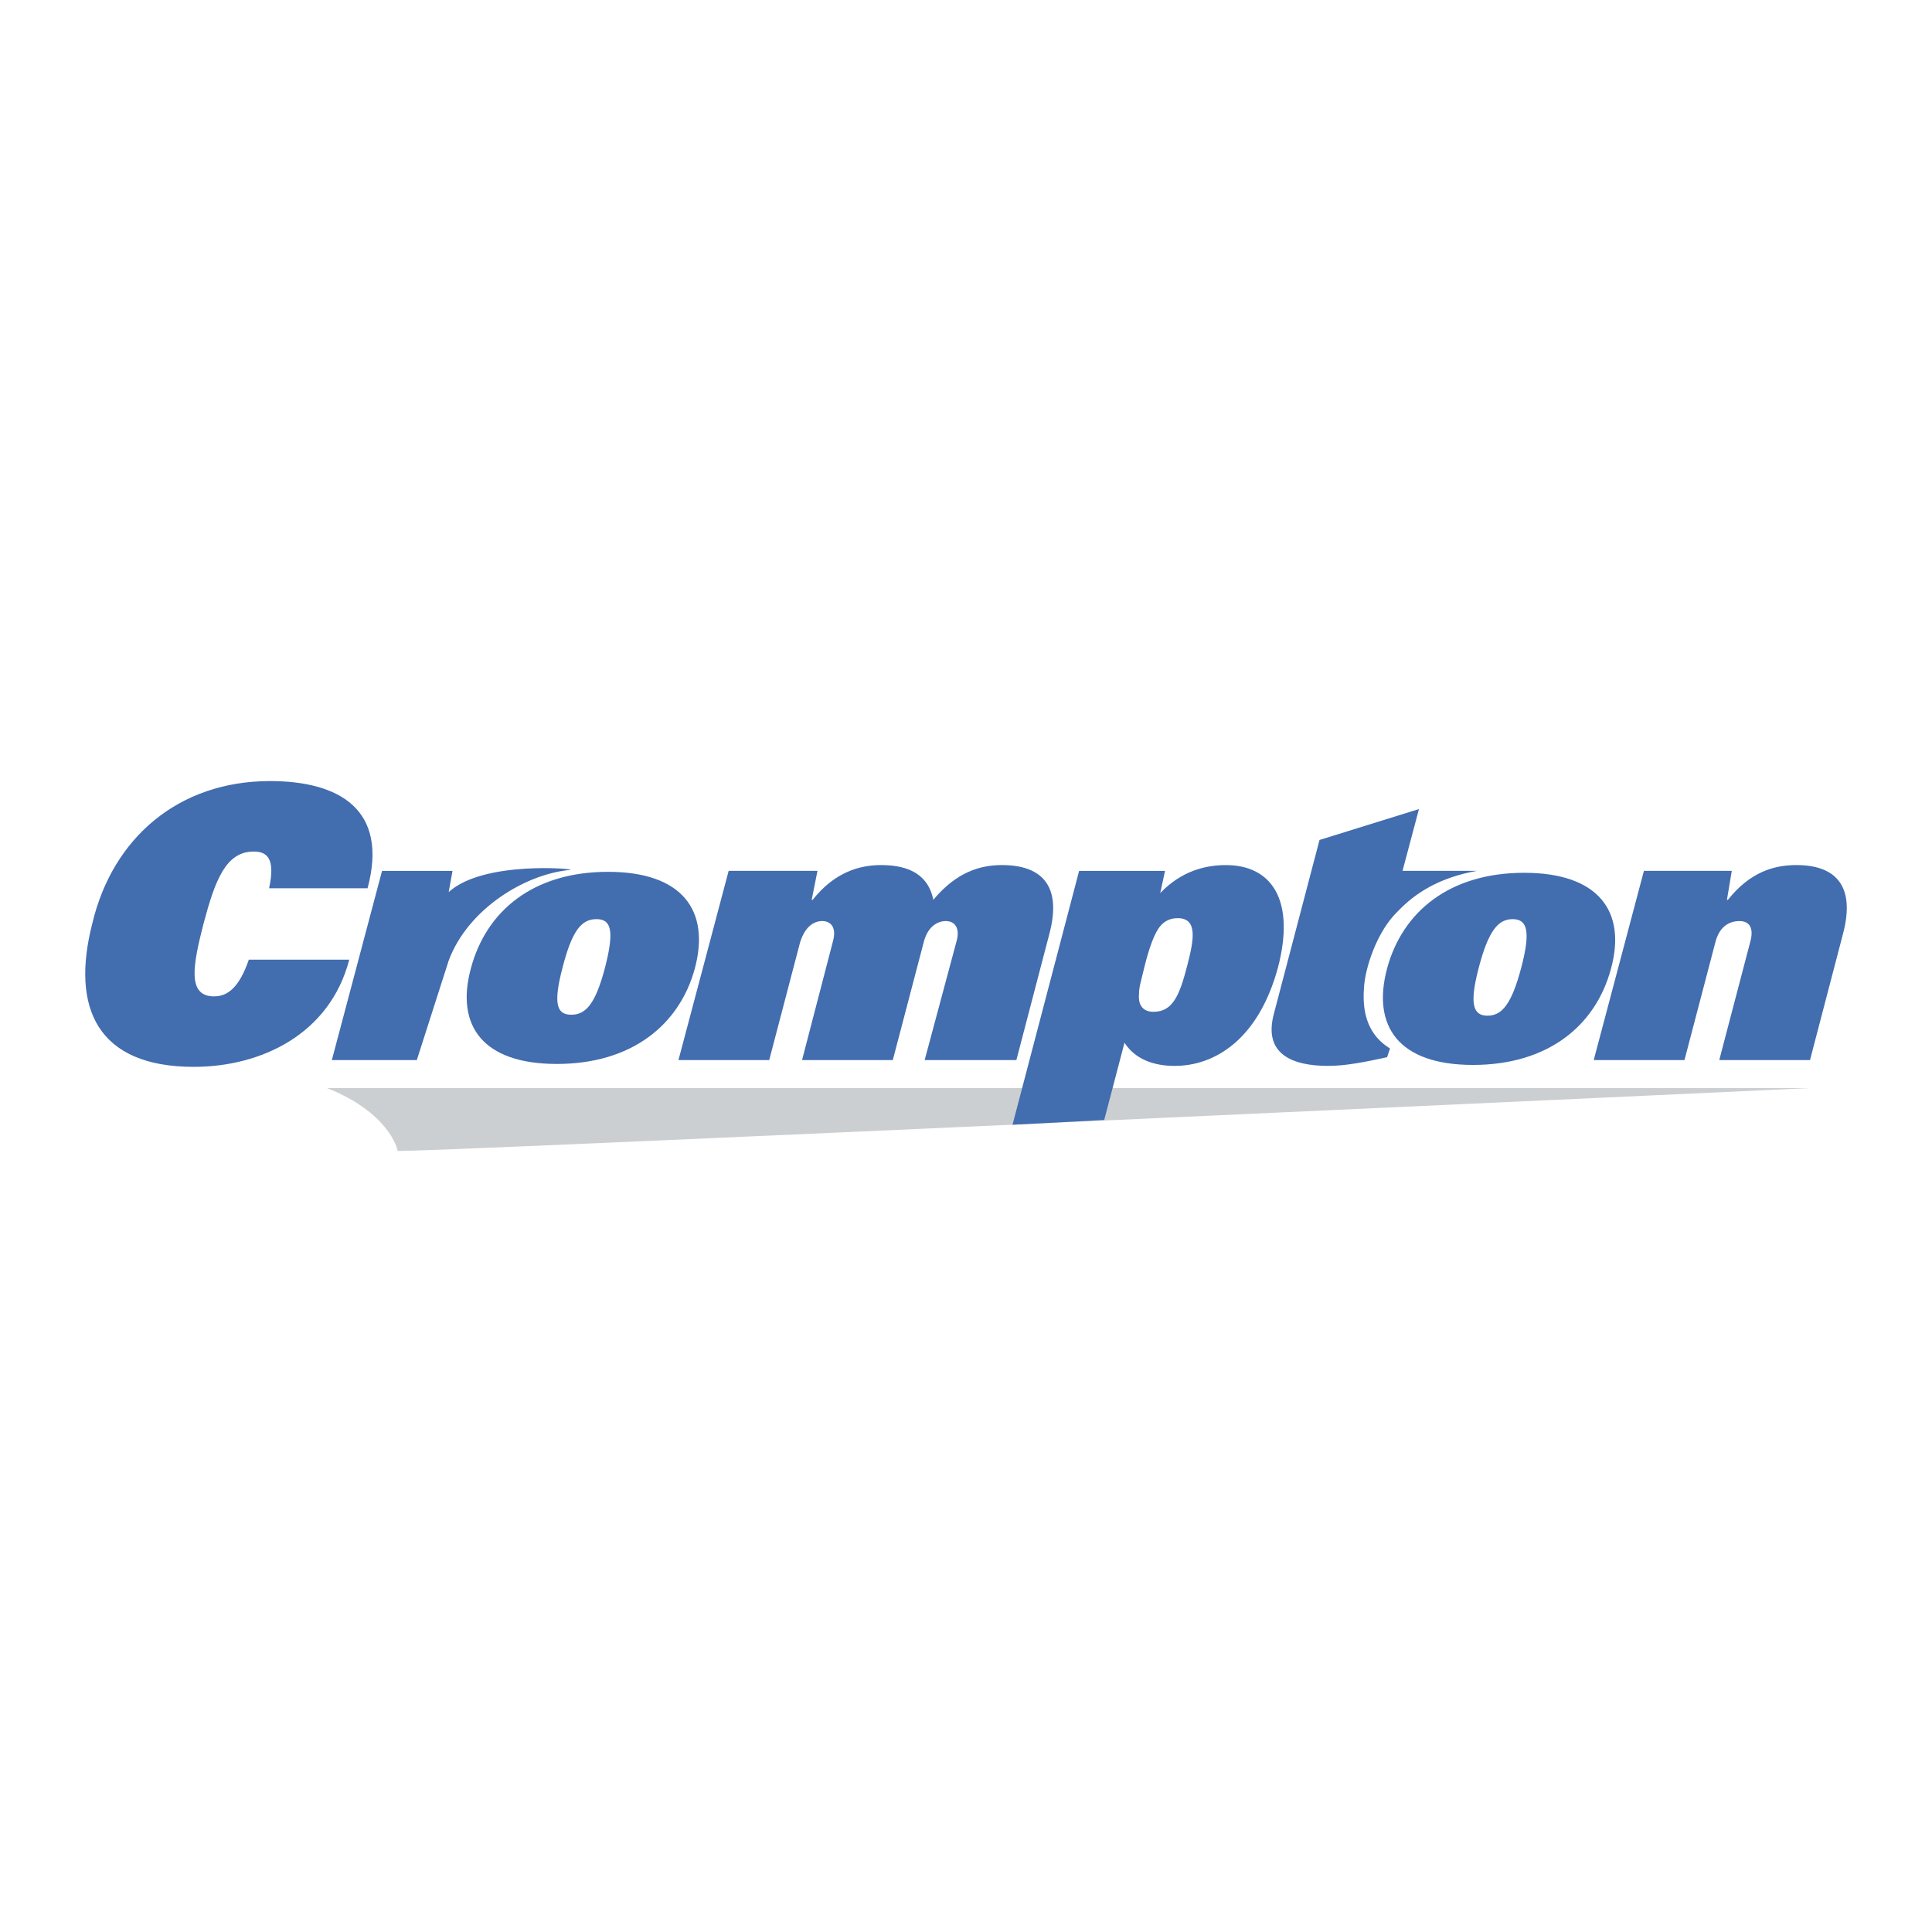
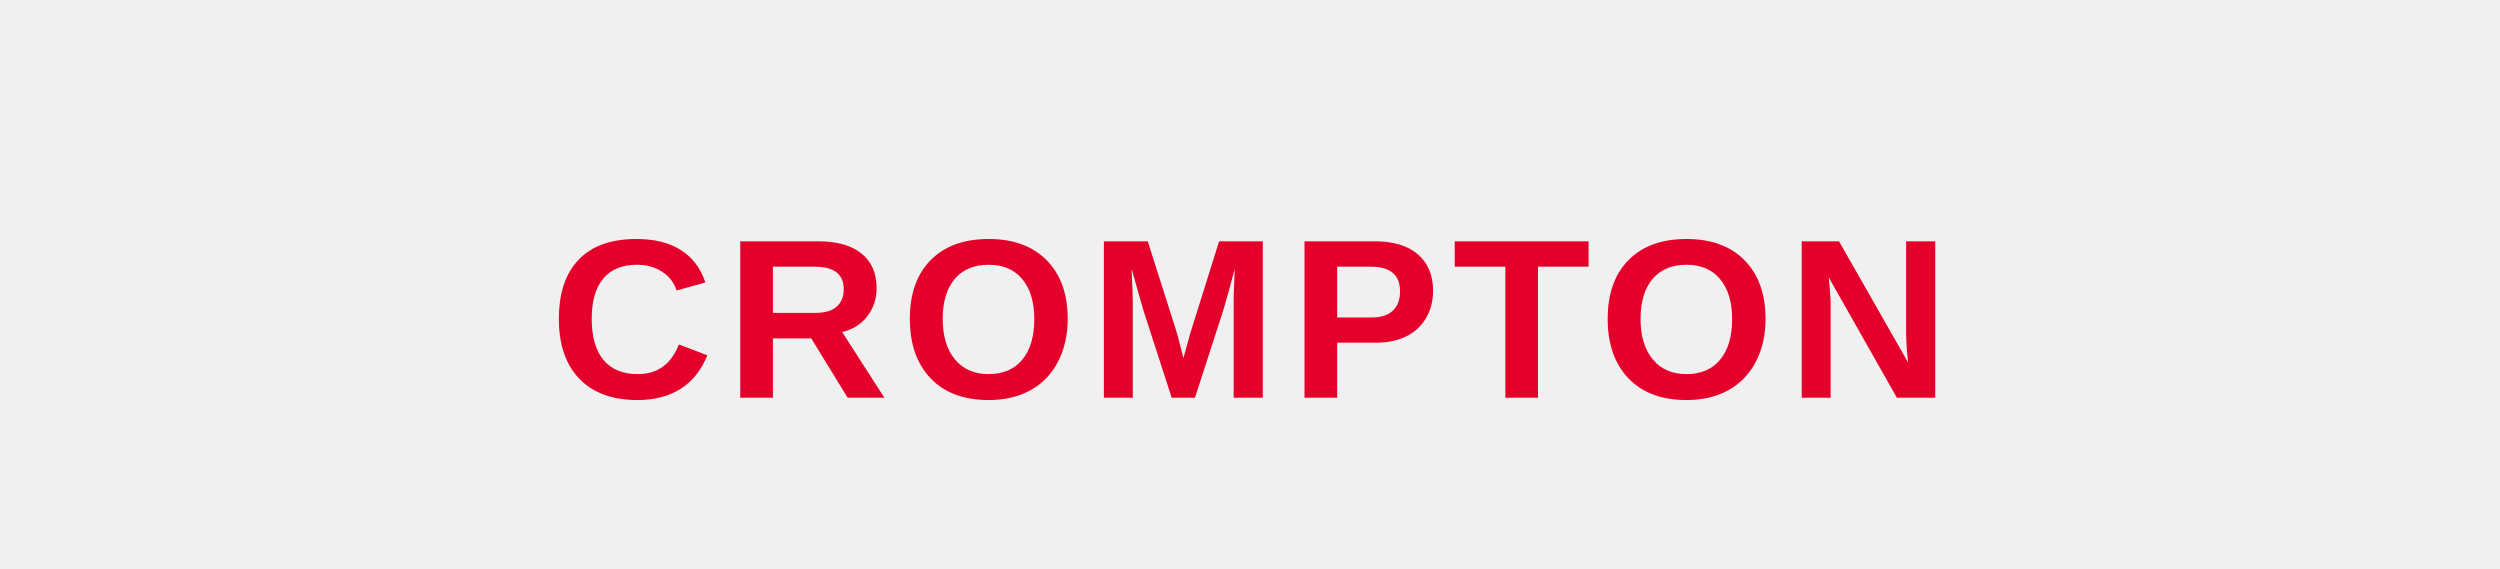
- <svg xmlns="http://www.w3.org/2000/svg" width="2500" height="2500" viewBox="0 0 192.756 192.756">
-   <g fill-rule="evenodd" clip-rule="evenodd">
-     <path fill="#fff" d="M0 0h192.756v192.756H0V0z" />
-     <path d="M32.627 108.559c6.068 2.408 7.032 5.973 7.032 6.262s140.923-6.262 140.923-6.262H32.627z" fill="#cccfd1" />
-     <path d="M34.843 95.749c-1.927 7.417-8.766 10.691-15.508 10.691-9.537 0-12.33-5.779-10.114-14.352 2.022-8.477 8.572-14.16 17.723-14.16 6.839 0 11.848 2.793 9.729 10.692h-9.825c.674-3.083-.289-3.66-1.541-3.66-2.794 0-3.854 2.89-5.009 7.224-1.06 4.142-1.638 7.224 1.06 7.224 1.348 0 2.504-.867 3.467-3.66h10.018v.001zM44.764 95.845l-3.179 9.921h-8.477l5.009-18.879h7.032l-.385 2.119c3.468-3.179 12.812-2.312 12.137-2.215-4.431.384-10.21 3.852-12.137 9.054zM72.698 86.886h8.862l-.578 2.89h.096c2.216-2.793 4.72-3.468 6.839-3.468 2.89 0 4.72 1.06 5.202 3.468 2.312-2.793 4.719-3.468 6.838-3.468 3.854 0 6.07 1.927 4.721 6.936l-3.275 12.522h-9.15l3.179-11.848c.385-1.349-.193-2.023-1.06-2.023s-1.83.578-2.215 2.119l-3.083 11.751H80.02l3.082-11.848c.386-1.349-.192-2.023-1.06-2.023-.867 0-1.733.578-2.215 2.119l-3.083 11.751H67.69l5.008-18.878zM114.215 96.326c.48-1.926.963-3.083 1.348-3.661.385-.578.963-1.06 1.926-1.06 2.023 0 1.639 2.12.965 4.72-.771 2.986-1.445 4.623-3.373 4.623-.963 0-1.541-.578-1.443-1.732-.001-.771.19-1.253.577-2.89zm-13.197 15.893l9.15-.48 2.023-7.705c1.059 1.637 2.889 2.311 5.008 2.311 4.047 0 8.381-2.697 10.307-9.825 1.734-6.646-.576-10.21-5.201-10.21-2.021 0-4.43.578-6.549 2.794l.48-2.216h-8.572l-6.646 25.331zM139.451 90.932c-2.023 1.927-3.275 5.586-3.371 7.707-.193 2.697.578 4.719 2.6 5.971l-.289.867c-2.215.482-4.141.867-5.875.867-3.564 0-6.551-1.156-5.395-5.297l4.527-17.243 9.922-3.083-1.639 6.165h7.418c-3.755.675-6.163 2.216-7.898 4.046z" fill="#426daf" />
-     <path d="M147.543 96.519c.963-3.66 1.926-4.816 3.371-4.816 1.443 0 1.83 1.156.867 4.816-.965 3.661-1.928 4.817-3.373 4.817-1.443 0-1.83-1.156-.865-4.817zm-9.152.096c-1.541 5.779 1.156 9.633 8.574 9.633 7.416 0 12.232-3.854 13.773-9.633 1.541-5.683-1.252-9.536-8.67-9.536-7.416 0-12.136 3.853-13.677 9.536zM164.014 86.886h8.766l-.482 2.89h.098c2.215-2.793 4.623-3.468 6.838-3.468 3.758 0 5.973 1.927 4.623 6.936l-3.273 12.522h-9.055l3.082-11.751c.385-1.349 0-2.119-1.061-2.119-1.059 0-2.021.578-2.408 2.119l-3.082 11.751h-9.055l5.009-18.88zM56.13 96.519c.963-3.756 1.927-4.816 3.372-4.816s1.83 1.06.867 4.816c-.963 3.661-1.926 4.72-3.371 4.72s-1.831-1.059-.868-4.72zm-9.15.096c-1.542 5.684 1.156 9.535 8.573 9.535 7.417 0 12.233-3.852 13.774-9.535 1.541-5.779-1.252-9.632-8.669-9.632s-12.137 3.853-13.678 9.632z" fill="#426daf" />
-   </g>
+ <svg xmlns="http://www.w3.org/2000/svg" viewBox="0 0 220 50">
+   <text x="50%" y="35" font-family="Arial Black,Arial,sans-serif" font-size="20" font-weight="900" fill="#e4002b" text-anchor="middle" letter-spacing="1">CROMPTON</text>
</svg>
